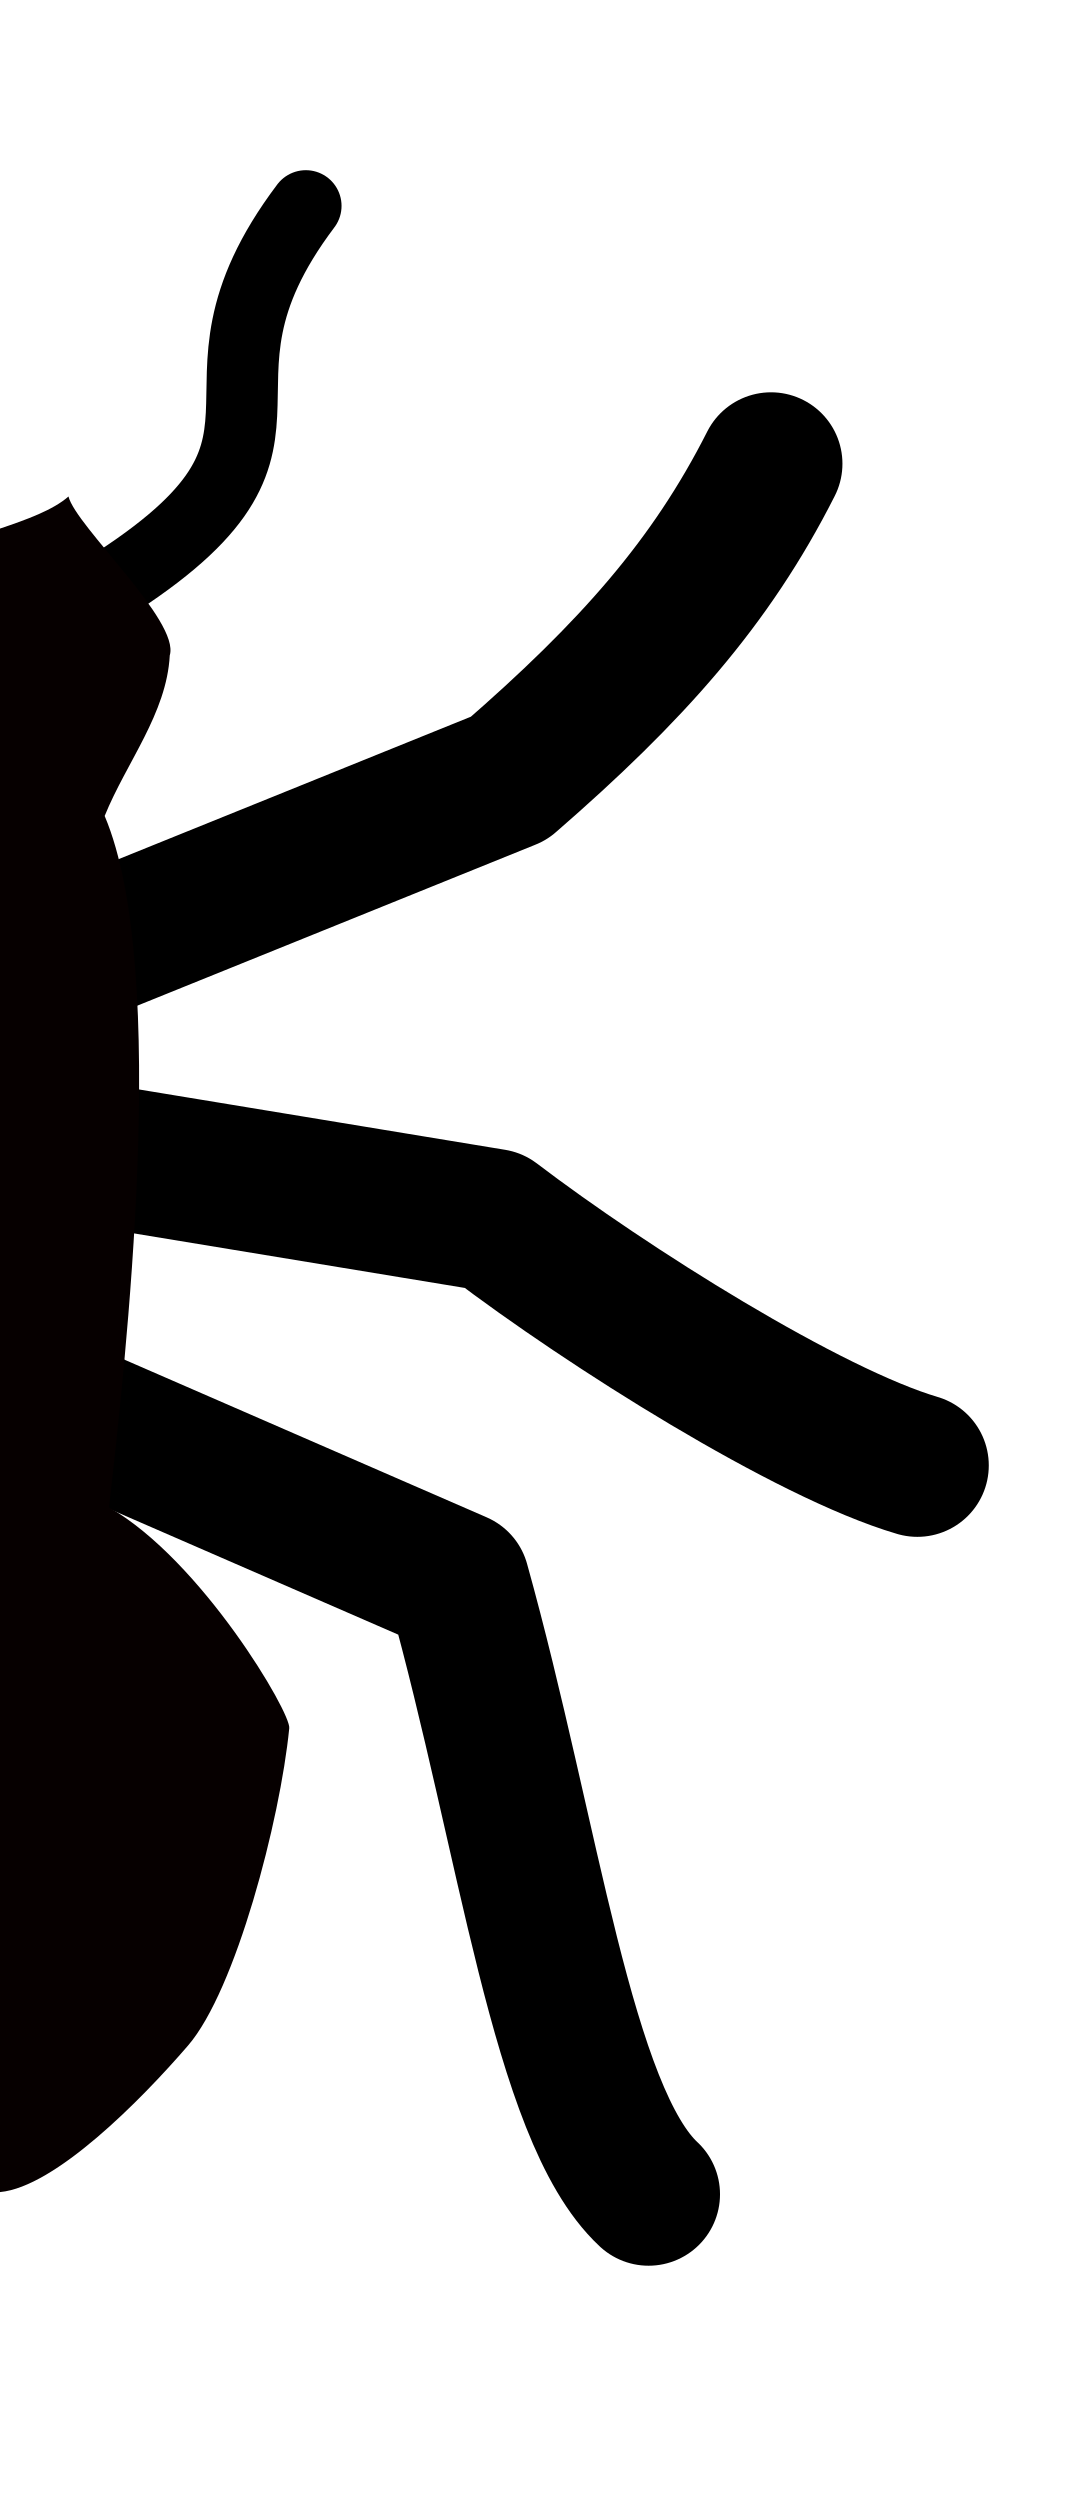
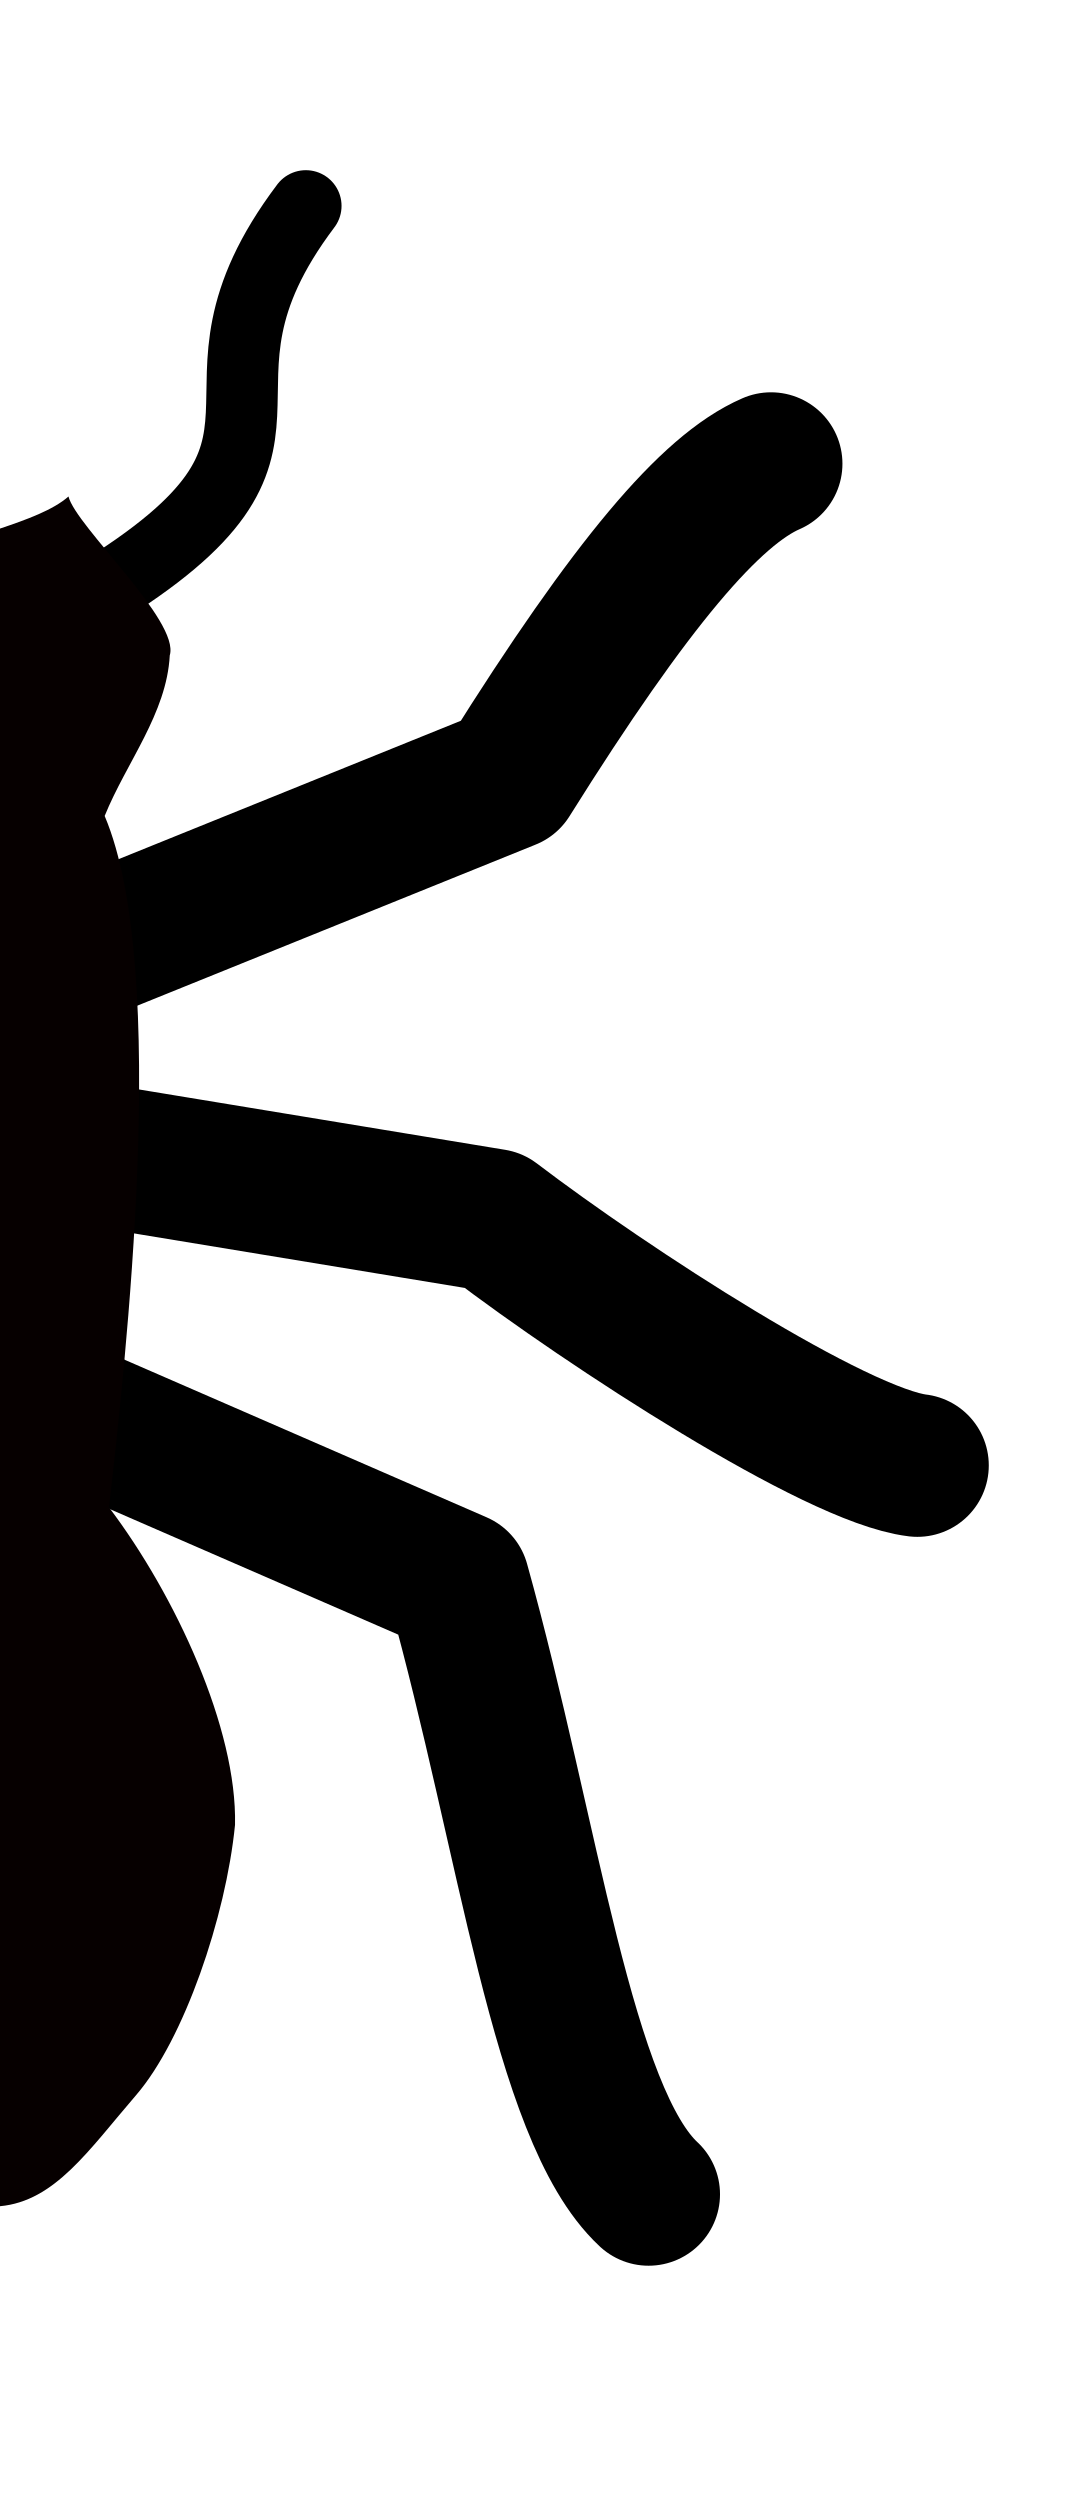
<svg xmlns="http://www.w3.org/2000/svg" width="300" height="700" viewBox="0 0 79.375 185.208" version="1.1" id="svg8">
  <defs id="defs2" />
  <g id="g5306" transform="translate(0,-32.41665)" style="display:inline">
    <g transform="matrix(0.906995,0,0,1.251187,81.39393,2.241112)" style="stroke-width:0.939" id="g4518" />
    <g transform="matrix(0.906995,0,0,1.251187,81.39393,2.241112)" id="g4522">
      <g id="g4520" />
    </g>
    <g transform="matrix(0.906995,0,0,1.251187,81.39393,2.241112)" style="display:inline;stroke-width:0.939" id="g4524" />
    <g transform="matrix(0.906995,0,0,1.251187,81.39393,2.241112)" id="g4528" style="display:inline">
      <g id="g4526" />
    </g>
    <g transform="matrix(-0.906995,0,0,1.251187,-78.7481,2.241112)" style="stroke-width:0.939" id="g4530" />
    <g transform="matrix(-0.906995,0,0,1.251187,-78.7481,2.241112)" id="g4534">
      <g id="g4532" />
    </g>
    <g transform="matrix(-0.906995,0,0,1.251187,-78.7481,2.241112)" style="display:inline;stroke-width:0.939" id="g4536" />
    <g transform="matrix(-0.906995,0,0,1.251187,-78.7481,2.241112)" id="g4540" style="display:inline">
      <g id="g4538" />
    </g>
    <g transform="matrix(0.906995,0,0,1.251187,81.39393,2.241112)" style="stroke-width:0.939" id="g4542" />
    <g transform="matrix(0.906995,0,0,1.251187,81.39393,2.241112)" id="g4546">
      <g id="g4544" />
    </g>
    <g transform="matrix(0.906995,0,0,1.251187,81.39393,2.241112)" style="display:inline;stroke-width:0.939" id="g4548" />
    <g transform="matrix(0.906995,0,0,1.251187,81.39393,2.241112)" id="g4552" style="display:inline">
      <g id="g4550" />
    </g>
    <g transform="matrix(-0.906995,0,0,1.251187,-78.7481,2.241112)" style="stroke-width:0.939" id="g4554" />
    <g transform="matrix(-0.906995,0,0,1.251187,-78.7481,2.241112)" id="g4558">
      <g id="g4556" />
    </g>
    <g transform="matrix(-0.906995,0,0,1.251187,-78.7481,2.241112)" style="display:inline;stroke-width:0.939" id="g4560" />
    <g transform="matrix(-0.906995,0,0,1.251187,-78.7481,2.241112)" id="g4564" style="display:inline">
      <g id="g4562" />
    </g>
    <g transform="matrix(-0.906995,0,0,1.251187,-78.7481,2.241112)" style="stroke-width:0.939" id="g4566" />
    <g transform="matrix(-0.906995,0,0,1.251187,-78.7481,2.241112)" id="g4570">
      <g id="g4568" />
    </g>
    <g transform="matrix(-0.906995,0,0,1.251187,-78.7481,2.241112)" style="display:inline;stroke-width:0.939" id="g4572" />
    <g transform="matrix(-0.906995,0,0,1.251187,-78.7481,2.241112)" id="g4576" style="display:inline">
      <g id="g4574" />
    </g>
    <g transform="matrix(0.906995,0,0,1.251187,81.39393,2.241112)" style="stroke-width:0.939" id="g4578" />
    <g transform="matrix(0.906995,0,0,1.251187,81.39393,2.241112)" id="g4582">
      <g id="g4580" />
    </g>
    <g transform="matrix(0.906995,0,0,1.251187,81.39393,2.241112)" style="display:inline;stroke-width:0.939" id="g4584" />
    <g transform="matrix(0.906995,0,0,1.251187,81.39393,2.241112)" id="g4588" style="display:inline">
      <g id="g4586" />
    </g>
    <g transform="matrix(-0.906995,0,0,1.251187,-78.7481,2.241112)" style="stroke-width:0.939" id="g4590" />
    <g transform="matrix(-0.906995,0,0,1.251187,-78.7481,2.241112)" id="g4594">
      <g id="g4592" />
    </g>
    <g transform="matrix(-0.906995,0,0,1.251187,-78.7481,2.241112)" style="display:inline;stroke-width:0.939" id="g4596" />
    <g transform="matrix(-0.906995,0,0,1.251187,-78.7481,2.241112)" id="g4600" style="display:inline">
      <g id="g4598" />
    </g>
    <g transform="matrix(0.906995,0,0,1.251187,81.39393,2.241112)" style="stroke-width:0.939" id="g4602" />
    <g transform="matrix(0.906995,0,0,1.251187,81.39393,2.241112)" id="g4606">
      <g id="g4604" />
    </g>
    <g transform="matrix(0.906995,0,0,1.251187,81.39393,2.241112)" style="display:inline;stroke-width:0.939" id="g4608" />
    <g transform="matrix(0.906995,0,0,1.251187,81.39393,2.241112)" id="g4612" style="display:inline">
      <g id="g4610" />
    </g>
    <g transform="matrix(-0.906995,0,0,1.251187,-78.7481,2.241112)" style="stroke-width:0.939" id="g4614" />
    <g transform="matrix(-0.906995,0,0,1.251187,-78.7481,2.241112)" id="g4618">
      <g id="g4616" />
    </g>
    <g transform="matrix(-0.906995,0,0,1.251187,-78.7481,2.241112)" style="display:inline;stroke-width:0.939" id="g4620" />
    <g transform="matrix(-0.906995,0,0,1.251187,-78.7481,2.241112)" id="g4624" style="display:inline">
      <g id="g4622" />
    </g>
    <g transform="matrix(0.906995,0,0,1.251187,81.39393,2.241112)" style="stroke-width:0.939" id="g4626" />
    <g transform="matrix(0.906995,0,0,1.251187,81.39393,2.241112)" id="g4630">
      <g id="g4628" />
    </g>
    <g transform="matrix(0.906995,0,0,1.251187,81.39393,2.241112)" style="display:inline;stroke-width:0.939" id="g4632" />
    <g transform="matrix(0.906995,0,0,1.251187,81.39393,2.241112)" id="g4636" style="display:inline">
      <g id="g4634" />
    </g>
    <g transform="matrix(-0.906995,0,0,1.251187,-78.7481,2.241112)" style="stroke-width:0.939" id="g4638" />
    <g transform="matrix(-0.906995,0,0,1.251187,-78.7481,2.241112)" id="g4642">
      <g id="g4640" />
    </g>
    <g transform="matrix(-0.906995,0,0,1.251187,-78.7481,2.241112)" style="display:inline;stroke-width:0.939" id="g4644" />
    <g transform="matrix(-0.906995,0,0,1.251187,-78.7481,2.241112)" id="g4648" style="display:inline">
      <g id="g4646" />
    </g>
    <g transform="matrix(0.906995,0,0,1.251187,81.39393,2.241112)" style="stroke-width:0.939" id="g4650" />
    <g transform="matrix(0.906995,0,0,1.251187,81.39393,2.241112)" id="g4654">
      <g id="g4652" />
    </g>
    <g transform="matrix(0.906995,0,0,1.251187,81.39393,2.241112)" style="display:inline;stroke-width:0.939" id="g4656" />
    <g transform="matrix(0.906995,0,0,1.251187,81.39393,2.241112)" id="g4660" style="display:inline">
      <g id="g4658" />
    </g>
    <g transform="matrix(0.906995,0,0,1.251187,81.39393,2.241112)" style="stroke-width:0.939" id="g4662" />
    <g transform="matrix(0.906995,0,0,1.251187,81.39393,2.241112)" id="g4666">
      <g id="g4664" />
    </g>
    <g transform="matrix(0.906995,0,0,1.251187,81.39393,2.241112)" style="display:inline;stroke-width:0.939" id="g4668" />
    <g transform="matrix(0.906995,0,0,1.251187,81.39393,2.241112)" id="g4672" style="display:inline">
      <g id="g4670" />
    </g>
    <g transform="matrix(-0.906995,0,0,1.251187,-78.7481,2.241112)" style="stroke-width:0.939" id="g4674" />
    <g transform="matrix(-0.906995,0,0,1.251187,-78.7481,2.241112)" id="g4678">
      <g id="g4676" />
    </g>
    <g transform="matrix(-0.906995,0,0,1.251187,-78.7481,2.241112)" style="display:inline;stroke-width:0.939" id="g4680" />
    <g transform="matrix(-0.906995,0,0,1.251187,-78.7481,2.241112)" id="g4684" style="display:inline">
      <g id="g4682" />
    </g>
    <g transform="matrix(0.906995,0,0,1.251187,81.39393,2.241112)" style="stroke-width:0.939" id="g4686" />
    <g transform="matrix(0.906995,0,0,1.251187,81.39393,2.241112)" id="g4690">
      <g id="g4688" />
    </g>
    <g transform="matrix(0.906995,0,0,1.251187,81.39393,2.241112)" style="display:inline;stroke-width:0.939" id="g4692" />
    <g transform="matrix(0.906995,0,0,1.251187,81.39393,2.241112)" id="g4696" style="display:inline">
      <g id="g4694" />
    </g>
    <g transform="matrix(-0.906995,0,0,1.251187,-78.7481,2.241112)" style="stroke-width:0.939" id="g4698" />
    <g transform="matrix(-0.906995,0,0,1.251187,-78.7481,2.241112)" id="g4702">
      <g id="g4700" />
    </g>
    <g transform="matrix(-0.906995,0,0,1.251187,-78.7481,2.241112)" style="display:inline;stroke-width:0.939" id="g4704" />
    <g transform="matrix(-0.906995,0,0,1.251187,-78.7481,2.241112)" id="g4708" style="display:inline">
      <g id="g4706" />
    </g>
    <g transform="matrix(-0.906995,0,0,1.251187,-78.7481,2.241112)" style="stroke-width:0.939" id="g4710" />
    <g transform="matrix(-0.906995,0,0,1.251187,-78.7481,2.241112)" id="g4714">
      <g id="g4712" />
    </g>
    <g transform="matrix(-0.906995,0,0,1.251187,-78.7481,2.241112)" style="display:inline;stroke-width:0.939" id="g4716" />
    <g transform="matrix(-0.906995,0,0,1.251187,-78.7481,2.241112)" id="g4720" style="display:inline">
      <g id="g4718" />
    </g>
    <g transform="matrix(0.906995,0,0,1.251187,81.39393,2.241112)" style="stroke-width:0.939" id="g4722" />
    <g transform="matrix(0.906995,0,0,1.251187,81.39393,2.241112)" id="g4726">
      <g id="g4724" />
    </g>
    <g transform="matrix(0.906995,0,0,1.251187,81.39393,2.241112)" style="display:inline;stroke-width:0.939" id="g4728" />
    <g transform="matrix(0.906995,0,0,1.251187,81.39393,2.241112)" id="g4732" style="display:inline">
      <g id="g4730" />
    </g>
    <g transform="matrix(-0.906995,0,0,1.251187,-78.7481,2.241112)" style="stroke-width:0.939" id="g4734" />
    <g transform="matrix(-0.906995,0,0,1.251187,-78.7481,2.241112)" id="g4738">
      <g id="g4736" />
    </g>
    <g transform="matrix(-0.906995,0,0,1.251187,-78.7481,2.241112)" style="display:inline;stroke-width:0.939" id="g4740" />
    <g transform="matrix(-0.906995,0,0,1.251187,-78.7481,2.241112)" id="g4744" style="display:inline">
      <g id="g4742" />
    </g>
    <g transform="matrix(0.906995,0,0,1.251187,81.39393,2.241112)" style="stroke-width:0.939" id="g4746" />
    <g transform="matrix(0.906995,0,0,1.251187,81.39393,2.241112)" id="g4750">
      <g id="g4748" />
    </g>
    <g transform="matrix(0.906995,0,0,1.251187,81.39393,2.241112)" style="display:inline;stroke-width:0.939" id="g4752" />
    <g transform="matrix(0.906995,0,0,1.251187,81.39393,2.241112)" id="g4756" style="display:inline">
      <g id="g4754" />
    </g>
    <g transform="matrix(0.906995,0,0,1.251187,81.39393,2.241112)" style="stroke-width:0.939" id="g4758" />
    <g transform="matrix(0.906995,0,0,1.251187,81.39393,2.241112)" id="g4762">
      <g id="g4760" />
    </g>
    <g transform="matrix(0.906995,0,0,1.251187,81.39393,2.241112)" style="display:inline;stroke-width:0.939" id="g4764" />
    <g transform="matrix(0.906995,0,0,1.251187,81.39393,2.241112)" id="g4768" style="display:inline">
      <g id="g4766" />
    </g>
    <g transform="matrix(-0.906995,0,0,1.251187,-78.7481,2.241112)" style="stroke-width:0.939" id="g4770" />
    <g transform="matrix(-0.906995,0,0,1.251187,-78.7481,2.241112)" id="g4774">
      <g id="g4772" />
    </g>
    <g transform="matrix(-0.906995,0,0,1.251187,-78.7481,2.241112)" style="display:inline;stroke-width:0.939" id="g4776" />
    <g transform="matrix(-0.906995,0,0,1.251187,-78.7481,2.241112)" id="g4780" style="display:inline">
      <g id="g4778" />
    </g>
    <g transform="matrix(0.906995,0,0,1.251187,81.39393,2.241112)" style="stroke-width:0.939" id="g4782" />
    <g transform="matrix(0.906995,0,0,1.251187,81.39393,2.241112)" id="g4786">
      <g id="g4784" />
    </g>
    <g transform="matrix(0.906995,0,0,1.251187,81.39393,2.241112)" style="display:inline;stroke-width:0.939" id="g4788" />
    <g transform="matrix(0.906995,0,0,1.251187,81.39393,2.241112)" id="g4792" style="display:inline">
      <g id="g4790" />
    </g>
    <g transform="matrix(-0.906995,0,0,1.251187,-78.7481,2.241112)" style="stroke-width:0.939" id="g4794" />
    <g transform="matrix(-0.906995,0,0,1.251187,-78.7481,2.241112)" id="g4798">
      <g id="g4796" />
    </g>
    <g transform="matrix(-0.906995,0,0,1.251187,-78.7481,2.241112)" style="display:inline;stroke-width:0.939" id="g4800" />
    <g transform="matrix(-0.906995,0,0,1.251187,-78.7481,2.241112)" id="g4804" style="display:inline">
      <g id="g4802" />
    </g>
    <g transform="matrix(0.906995,0,0,1.251187,81.39393,2.241112)" style="stroke-width:0.939" id="g4806" />
    <g transform="matrix(0.906995,0,0,1.251187,81.39393,2.241112)" id="g4810">
      <g id="g4808" />
    </g>
    <g transform="matrix(0.906995,0,0,1.251187,81.39393,2.241112)" style="display:inline;stroke-width:0.939" id="g4812" />
    <g transform="matrix(0.906995,0,0,1.251187,81.39393,2.241112)" id="g4816" style="display:inline">
      <g id="g4814" />
    </g>
    <g transform="matrix(-0.906995,0,0,1.251187,-78.7481,2.241112)" style="stroke-width:0.939" id="g4818" />
    <g transform="matrix(-0.906995,0,0,1.251187,-78.7481,2.241112)" id="g4822">
      <g id="g4820" />
    </g>
    <g transform="matrix(-0.906995,0,0,1.251187,-78.7481,2.241112)" style="display:inline;stroke-width:0.939" id="g4824" />
    <g transform="matrix(-0.906995,0,0,1.251187,-78.7481,2.241112)" id="g4828" style="display:inline">
      <g id="g4826" />
    </g>
    <g transform="matrix(0.906995,0,0,1.251187,81.39393,2.241112)" style="stroke-width:0.939" id="g4830" />
    <g transform="matrix(0.906995,0,0,1.251187,81.39393,2.241112)" id="g4834">
      <g id="g4832" />
    </g>
    <g transform="matrix(0.906995,0,0,1.251187,81.39393,2.241112)" style="display:inline;stroke-width:0.939" id="g4836" />
    <g transform="matrix(0.906995,0,0,1.251187,81.39393,2.241112)" id="g4840" style="display:inline">
      <g id="g4838" />
    </g>
    <g transform="matrix(-0.906995,0,0,1.251187,-78.7481,2.241112)" style="stroke-width:0.939" id="g4842" />
    <g transform="matrix(-0.906995,0,0,1.251187,-78.7481,2.241112)" id="g4846">
      <g id="g4844" />
    </g>
    <g transform="matrix(-0.906995,0,0,1.251187,-78.7481,2.241112)" style="display:inline;stroke-width:0.939" id="g4848" />
    <g transform="matrix(-0.906995,0,0,1.251187,-78.7481,2.241112)" id="g4852" style="display:inline">
      <g id="g4850" />
    </g>
    <g transform="matrix(-0.906995,0,0,1.251187,-78.7481,2.241112)" style="stroke-width:0.939" id="g4854" />
    <g transform="matrix(-0.906995,0,0,1.251187,-78.7481,2.241112)" id="g4858">
      <g id="g4856" />
    </g>
    <g transform="matrix(-0.906995,0,0,1.251187,-78.7481,2.241112)" style="display:inline;stroke-width:0.939" id="g4860" />
    <g transform="matrix(-0.906995,0,0,1.251187,-78.7481,2.241112)" id="g4864" style="display:inline">
      <g id="g4862" />
    </g>
    <g transform="matrix(0.906995,0,0,1.251187,81.39393,2.241112)" style="stroke-width:0.939" id="g4866" />
    <g transform="matrix(0.906995,0,0,1.251187,81.39393,2.241112)" id="g4870">
      <g id="g4868" />
    </g>
    <g transform="matrix(0.906995,0,0,1.251187,81.39393,2.241112)" style="display:inline;stroke-width:0.939" id="g4872" />
    <g transform="matrix(0.906995,0,0,1.251187,81.39393,2.241112)" id="g4876" style="display:inline">
      <g id="g4874" />
    </g>
    <g transform="matrix(-0.906995,0,0,1.251187,-78.7481,2.241112)" style="stroke-width:0.939" id="g4878" />
    <g transform="matrix(-0.906995,0,0,1.251187,-78.7481,2.241112)" id="g4882">
      <g id="g4880" />
    </g>
    <g transform="matrix(-0.906995,0,0,1.251187,-78.7481,2.241112)" style="display:inline;stroke-width:0.939" id="g4884" />
    <g transform="matrix(-0.906995,0,0,1.251187,-78.7481,2.241112)" id="g4888" style="display:inline">
      <g id="g4886" />
    </g>
    <g transform="matrix(0.906995,0,0,1.251187,81.39393,2.241112)" style="stroke-width:0.939" id="g4890" />
    <g transform="matrix(0.906995,0,0,1.251187,81.39393,2.241112)" id="g4894">
      <g id="g4892" />
    </g>
    <g transform="matrix(0.906995,0,0,1.251187,81.39393,2.241112)" style="display:inline;stroke-width:0.939" id="g4896" />
    <g transform="matrix(0.906995,0,0,1.251187,81.39393,2.241112)" id="g4900" style="display:inline">
      <g id="g4898" />
    </g>
    <path style="fill:none;stroke:#000000;stroke-width:10.583;stroke-linecap:round;stroke-linejoin:round;stroke-miterlimit:4;stroke-dasharray:none;stroke-opacity:1" d="m 6.615,137.782 27.331,11.897 c 5.266,18.883 7.697,39.342 14.103,45.298" id="path4902" />
-     <path style="fill:none;stroke:#000000;stroke-width:10.583;stroke-linecap:round;stroke-linejoin:round;stroke-miterlimit:4;stroke-dasharray:none;stroke-opacity:1" d="m 7.313,117.998 29.26,4.823 c 8.448,6.433 23.309,15.784 31.388,18.159" id="path4904" />
-     <path style="fill:none;stroke:#000000;stroke-width:10.583;stroke-linecap:round;stroke-linejoin:round;stroke-miterlimit:4;stroke-dasharray:none;stroke-opacity:1" d="M 7.754,102.19 37.703,90.08 C 46.814,82.163 52.67,75.574 57.119,66.771" id="path4906" />
+     <path style="fill:none;stroke:#000000;stroke-width:10.583;stroke-linecap:round;stroke-linejoin:round;stroke-miterlimit:4;stroke-dasharray:none;stroke-opacity:1" d="m 7.313,117.998 29.26,4.823 c 8.492,6.468 25.372,17.434 31.388,18.159" id="path4904" />
+     <path style="fill:none;stroke:#000000;stroke-width:10.583;stroke-linecap:round;stroke-linejoin:round;stroke-miterlimit:4;stroke-dasharray:none;stroke-opacity:1" d="M 7.754,102.19 37.703,90.08 C 46.814,75.533 52.67,68.702 57.119,66.771" id="path4906" />
    <path style="fill:none;stroke:#000000;stroke-width:5.292;stroke-linecap:round;stroke-linejoin:miter;stroke-miterlimit:4;stroke-dasharray:none;stroke-opacity:1" d="M 7.048,76.525 C 25.886,65.012 11.92,61.917 22.657,47.67" id="path4908" />
-     <path style="fill:#060000;fill-opacity:1;fill-rule:nonzero;stroke:none;stroke-width:0.265;stroke-linecap:butt;stroke-linejoin:miter;stroke-miterlimit:4;stroke-dasharray:none;stroke-opacity:1" d="m 0,71.575 c 1.962,-0.659 3.952,-1.382 5.073,-2.378 0.55,2.206 8.271,9.221 7.504,11.771 -0.229,4.31 -3.215,7.931 -4.823,11.897 4.853,11.467 1.511,40.711 0.322,51.224 6.85,3.911 13.515,15.262 13.352,16.365 -0.679,6.841 -3.967,19.404 -7.494,23.499 C 10.406,188.048 4.067,194.441 6.0476191e-8,194.813 Z" id="path4910" />
+     <path style="fill:#060000;fill-opacity:1;fill-rule:nonzero;stroke:none;stroke-width:0.265;stroke-linecap:butt;stroke-linejoin:miter;stroke-miterlimit:4;stroke-dasharray:none;stroke-opacity:1" d="m 0,71.575 c 1.962,-0.659 3.952,-1.382 5.073,-2.378 0.55,2.206 8.271,9.221 7.504,11.771 -0.229,4.31 -3.215,7.931 -4.823,11.897 4.853,11.467 1.511,40.711 0.322,51.224 4.93,6.524 9.499,16.398 9.335,23.524 -0.679,6.841 -3.792,15.911 -7.319,20.006 C 6.564,191.714 4.067,195.489 0,195.86 Z" id="path4910" />
    <g transform="matrix(-0.906995,0,0,1.251187,-81.39393,2.241112)" style="stroke-width:0.939" id="g4912" />
    <g transform="matrix(-0.906995,0,0,1.251187,-81.39393,2.241112)" id="g4916">
      <g id="g4914" />
    </g>
    <g transform="matrix(-0.906995,0,0,1.251187,-81.39393,2.241112)" style="display:inline;stroke-width:0.939" id="g4918" />
    <g transform="matrix(-0.906995,0,0,1.251187,-81.39393,2.241112)" id="g4922" style="display:inline">
      <g id="g4920" />
    </g>
    <g transform="matrix(0.906995,0,0,1.251187,78.7481,2.241112)" style="stroke-width:0.939" id="g4924" />
    <g transform="matrix(0.906995,0,0,1.251187,78.7481,2.241112)" id="g4928">
      <g id="g4926" />
    </g>
    <g transform="matrix(0.906995,0,0,1.251187,78.7481,2.241112)" style="display:inline;stroke-width:0.939" id="g4930" />
    <g transform="matrix(0.906995,0,0,1.251187,78.7481,2.241112)" id="g4934" style="display:inline">
      <g id="g4932" />
    </g>
    <g transform="matrix(-0.906995,0,0,1.251187,-81.39393,2.241112)" style="stroke-width:0.939" id="g4936" />
    <g transform="matrix(-0.906995,0,0,1.251187,-81.39393,2.241112)" id="g4940">
      <g id="g4938" />
    </g>
    <g transform="matrix(-0.906995,0,0,1.251187,-81.39393,2.241112)" style="display:inline;stroke-width:0.939" id="g4942" />
    <g transform="matrix(-0.906995,0,0,1.251187,-81.39393,2.241112)" id="g4946" style="display:inline">
      <g id="g4944" />
    </g>
    <g transform="matrix(0.906995,0,0,1.251187,78.7481,2.241112)" style="stroke-width:0.939" id="g4948" />
    <g transform="matrix(0.906995,0,0,1.251187,78.7481,2.241112)" id="g4952">
      <g id="g4950" />
    </g>
    <g transform="matrix(0.906995,0,0,1.251187,78.7481,2.241112)" style="display:inline;stroke-width:0.939" id="g4954" />
    <g transform="matrix(0.906995,0,0,1.251187,78.7481,2.241112)" id="g4958" style="display:inline">
      <g id="g4956" />
    </g>
    <g transform="matrix(0.906995,0,0,1.251187,78.7481,2.241112)" style="stroke-width:0.939" id="g4960" />
    <g transform="matrix(0.906995,0,0,1.251187,78.7481,2.241112)" id="g4964">
      <g id="g4962" />
    </g>
    <g transform="matrix(0.906995,0,0,1.251187,78.7481,2.241112)" style="display:inline;stroke-width:0.939" id="g4966" />
    <g transform="matrix(0.906995,0,0,1.251187,78.7481,2.241112)" id="g4970" style="display:inline">
      <g id="g4968" />
    </g>
    <g transform="matrix(-0.906995,0,0,1.251187,-81.39393,2.241112)" style="stroke-width:0.939" id="g4972" />
    <g transform="matrix(-0.906995,0,0,1.251187,-81.39393,2.241112)" id="g4976">
      <g id="g4974" />
    </g>
    <g transform="matrix(-0.906995,0,0,1.251187,-81.39393,2.241112)" style="display:inline;stroke-width:0.939" id="g4978" />
    <g transform="matrix(-0.906995,0,0,1.251187,-81.39393,2.241112)" id="g4982" style="display:inline">
      <g id="g4980" />
    </g>
    <g transform="matrix(0.906995,0,0,1.251187,78.7481,2.241112)" style="stroke-width:0.939" id="g4984" />
    <g transform="matrix(0.906995,0,0,1.251187,78.7481,2.241112)" id="g4988">
      <g id="g4986" />
    </g>
    <g transform="matrix(0.906995,0,0,1.251187,78.7481,2.241112)" style="display:inline;stroke-width:0.939" id="g4990" />
    <g transform="matrix(0.906995,0,0,1.251187,78.7481,2.241112)" id="g4994" style="display:inline">
      <g id="g4992" />
    </g>
    <g transform="matrix(-0.906995,0,0,1.251187,-81.39393,2.241112)" style="stroke-width:0.939" id="g4996" />
    <g transform="matrix(-0.906995,0,0,1.251187,-81.39393,2.241112)" id="g5000">
      <g id="g4998" />
    </g>
    <g transform="matrix(-0.906995,0,0,1.251187,-81.39393,2.241112)" style="display:inline;stroke-width:0.939" id="g5002" />
    <g transform="matrix(-0.906995,0,0,1.251187,-81.39393,2.241112)" id="g5006" style="display:inline">
      <g id="g5004" />
    </g>
    <g transform="matrix(0.906995,0,0,1.251187,78.7481,2.241112)" style="stroke-width:0.939" id="g5008" />
    <g transform="matrix(0.906995,0,0,1.251187,78.7481,2.241112)" id="g5012">
      <g id="g5010" />
    </g>
    <g transform="matrix(0.906995,0,0,1.251187,78.7481,2.241112)" style="display:inline;stroke-width:0.939" id="g5014" />
    <g transform="matrix(0.906995,0,0,1.251187,78.7481,2.241112)" id="g5018" style="display:inline">
      <g id="g5016" />
    </g>
    <g transform="matrix(-0.906995,0,0,1.251187,-81.39393,2.241112)" style="stroke-width:0.939" id="g5020" />
    <g transform="matrix(-0.906995,0,0,1.251187,-81.39393,2.241112)" id="g5024">
      <g id="g5022" />
    </g>
    <g transform="matrix(-0.906995,0,0,1.251187,-81.39393,2.241112)" style="display:inline;stroke-width:0.939" id="g5026" />
    <g transform="matrix(-0.906995,0,0,1.251187,-81.39393,2.241112)" id="g5030" style="display:inline">
      <g id="g5028" />
    </g>
    <g transform="matrix(0.906995,0,0,1.251187,78.7481,2.241112)" style="stroke-width:0.939" id="g5032" />
    <g transform="matrix(0.906995,0,0,1.251187,78.7481,2.241112)" id="g5036">
      <g id="g5034" />
    </g>
    <g transform="matrix(0.906995,0,0,1.251187,78.7481,2.241112)" style="display:inline;stroke-width:0.939" id="g5038" />
    <g transform="matrix(0.906995,0,0,1.251187,78.7481,2.241112)" id="g5042" style="display:inline">
      <g id="g5040" />
    </g>
    <g transform="matrix(-0.906995,0,0,1.251187,-81.39393,2.241112)" style="stroke-width:0.939" id="g5044" />
    <g transform="matrix(-0.906995,0,0,1.251187,-81.39393,2.241112)" id="g5048">
      <g id="g5046" />
    </g>
    <g transform="matrix(-0.906995,0,0,1.251187,-81.39393,2.241112)" style="display:inline;stroke-width:0.939" id="g5050" />
    <g transform="matrix(-0.906995,0,0,1.251187,-81.39393,2.241112)" id="g5054" style="display:inline">
      <g id="g5052" />
    </g>
    <g transform="matrix(-0.906995,0,0,1.251187,-81.39393,2.241112)" style="stroke-width:0.939" id="g5056" />
    <g transform="matrix(-0.906995,0,0,1.251187,-81.39393,2.241112)" id="g5060">
      <g id="g5058" />
    </g>
    <g transform="matrix(-0.906995,0,0,1.251187,-81.39393,2.241112)" style="display:inline;stroke-width:0.939" id="g5062" />
    <g transform="matrix(-0.906995,0,0,1.251187,-81.39393,2.241112)" id="g5066" style="display:inline">
      <g id="g5064" />
    </g>
    <g transform="matrix(0.906995,0,0,1.251187,78.7481,2.241112)" style="stroke-width:0.939" id="g5068" />
    <g transform="matrix(0.906995,0,0,1.251187,78.7481,2.241112)" id="g5072">
      <g id="g5070" />
    </g>
    <g transform="matrix(0.906995,0,0,1.251187,78.7481,2.241112)" style="display:inline;stroke-width:0.939" id="g5074" />
    <g transform="matrix(0.906995,0,0,1.251187,78.7481,2.241112)" id="g5078" style="display:inline">
      <g id="g5076" />
    </g>
    <g transform="matrix(-0.906995,0,0,1.251187,-81.39393,2.241112)" style="stroke-width:0.939" id="g5080" />
    <g transform="matrix(-0.906995,0,0,1.251187,-81.39393,2.241112)" id="g5084">
      <g id="g5082" />
    </g>
    <g transform="matrix(-0.906995,0,0,1.251187,-81.39393,2.241112)" style="display:inline;stroke-width:0.939" id="g5086" />
    <g transform="matrix(-0.906995,0,0,1.251187,-81.39393,2.241112)" id="g5090" style="display:inline">
      <g id="g5088" />
    </g>
    <g transform="matrix(0.906995,0,0,1.251187,78.7481,2.241112)" style="stroke-width:0.939" id="g5092" />
    <g transform="matrix(0.906995,0,0,1.251187,78.7481,2.241112)" id="g5096">
      <g id="g5094" />
    </g>
    <g transform="matrix(0.906995,0,0,1.251187,78.7481,2.241112)" style="display:inline;stroke-width:0.939" id="g5098" />
    <g transform="matrix(0.906995,0,0,1.251187,78.7481,2.241112)" id="g5102" style="display:inline">
      <g id="g5100" />
    </g>
    <g transform="matrix(0.906995,0,0,1.251187,78.7481,2.241112)" style="stroke-width:0.939" id="g5104" />
    <g transform="matrix(0.906995,0,0,1.251187,78.7481,2.241112)" id="g5108">
      <g id="g5106" />
    </g>
    <g transform="matrix(0.906995,0,0,1.251187,78.7481,2.241112)" style="display:inline;stroke-width:0.939" id="g5110" />
    <g transform="matrix(0.906995,0,0,1.251187,78.7481,2.241112)" id="g5114" style="display:inline">
      <g id="g5112" />
    </g>
    <g transform="matrix(-0.906995,0,0,1.251187,-81.39393,2.241112)" style="stroke-width:0.939" id="g5116" />
    <g transform="matrix(-0.906995,0,0,1.251187,-81.39393,2.241112)" id="g5120">
      <g id="g5118" />
    </g>
    <g transform="matrix(-0.906995,0,0,1.251187,-81.39393,2.241112)" style="display:inline;stroke-width:0.939" id="g5122" />
    <g transform="matrix(-0.906995,0,0,1.251187,-81.39393,2.241112)" id="g5126" style="display:inline">
      <g id="g5124" />
    </g>
    <g transform="matrix(0.906995,0,0,1.251187,78.7481,2.241112)" style="stroke-width:0.939" id="g5128" />
    <g transform="matrix(0.906995,0,0,1.251187,78.7481,2.241112)" id="g5132">
      <g id="g5130" />
    </g>
    <g transform="matrix(0.906995,0,0,1.251187,78.7481,2.241112)" style="display:inline;stroke-width:0.939" id="g5134" />
    <g transform="matrix(0.906995,0,0,1.251187,78.7481,2.241112)" id="g5138" style="display:inline">
      <g id="g5136" />
    </g>
    <g transform="matrix(-0.906995,0,0,1.251187,-81.39393,2.241112)" style="stroke-width:0.939" id="g5140" />
    <g transform="matrix(-0.906995,0,0,1.251187,-81.39393,2.241112)" id="g5144">
      <g id="g5142" />
    </g>
    <g transform="matrix(-0.906995,0,0,1.251187,-81.39393,2.241112)" style="display:inline;stroke-width:0.939" id="g5146" />
    <g transform="matrix(-0.906995,0,0,1.251187,-81.39393,2.241112)" id="g5150" style="display:inline">
      <g id="g5148" />
    </g>
    <g transform="matrix(-0.906995,0,0,1.251187,-81.39393,2.241112)" style="stroke-width:0.939" id="g5152" />
    <g transform="matrix(-0.906995,0,0,1.251187,-81.39393,2.241112)" id="g5156">
      <g id="g5154" />
    </g>
    <g transform="matrix(-0.906995,0,0,1.251187,-81.39393,2.241112)" style="display:inline;stroke-width:0.939" id="g5158" />
    <g transform="matrix(-0.906995,0,0,1.251187,-81.39393,2.241112)" id="g5162" style="display:inline">
      <g id="g5160" />
    </g>
    <g transform="matrix(0.906995,0,0,1.251187,78.7481,2.241112)" style="stroke-width:0.939" id="g5164" />
    <g transform="matrix(0.906995,0,0,1.251187,78.7481,2.241112)" id="g5168">
      <g id="g5166" />
    </g>
    <g transform="matrix(0.906995,0,0,1.251187,78.7481,2.241112)" style="display:inline;stroke-width:0.939" id="g5170" />
    <g transform="matrix(0.906995,0,0,1.251187,78.7481,2.241112)" id="g5174" style="display:inline">
      <g id="g5172" />
    </g>
    <g transform="matrix(-0.906995,0,0,1.251187,-81.39393,2.241112)" style="stroke-width:0.939" id="g5176" />
    <g transform="matrix(-0.906995,0,0,1.251187,-81.39393,2.241112)" id="g5180">
      <g id="g5178" />
    </g>
    <g transform="matrix(-0.906995,0,0,1.251187,-81.39393,2.241112)" style="display:inline;stroke-width:0.939" id="g5182" />
    <g transform="matrix(-0.906995,0,0,1.251187,-81.39393,2.241112)" id="g5186" style="display:inline">
      <g id="g5184" />
    </g>
    <g transform="matrix(0.906995,0,0,1.251187,78.7481,2.241112)" style="stroke-width:0.939" id="g5188" />
    <g transform="matrix(0.906995,0,0,1.251187,78.7481,2.241112)" id="g5192">
      <g id="g5190" />
    </g>
    <g transform="matrix(0.906995,0,0,1.251187,78.7481,2.241112)" style="display:inline;stroke-width:0.939" id="g5194" />
    <g transform="matrix(0.906995,0,0,1.251187,78.7481,2.241112)" id="g5198" style="display:inline">
      <g id="g5196" />
    </g>
    <g transform="matrix(-0.906995,0,0,1.251187,-81.39393,2.241112)" style="stroke-width:0.939" id="g5200" />
    <g transform="matrix(-0.906995,0,0,1.251187,-81.39393,2.241112)" id="g5204">
      <g id="g5202" />
    </g>
    <g transform="matrix(-0.906995,0,0,1.251187,-81.39393,2.241112)" style="display:inline;stroke-width:0.939" id="g5206" />
    <g transform="matrix(-0.906995,0,0,1.251187,-81.39393,2.241112)" id="g5210" style="display:inline">
      <g id="g5208" />
    </g>
    <g transform="matrix(0.906995,0,0,1.251187,78.7481,2.241112)" style="stroke-width:0.939" id="g5212" />
    <g transform="matrix(0.906995,0,0,1.251187,78.7481,2.241112)" id="g5216">
      <g id="g5214" />
    </g>
    <g transform="matrix(0.906995,0,0,1.251187,78.7481,2.241112)" style="display:inline;stroke-width:0.939" id="g5218" />
    <g transform="matrix(0.906995,0,0,1.251187,78.7481,2.241112)" id="g5222" style="display:inline">
      <g id="g5220" />
    </g>
    <g transform="matrix(-0.906995,0,0,1.251187,-81.39393,2.241112)" style="stroke-width:0.939" id="g5224" />
    <g transform="matrix(-0.906995,0,0,1.251187,-81.39393,2.241112)" id="g5228">
      <g id="g5226" />
    </g>
    <g transform="matrix(-0.906995,0,0,1.251187,-81.39393,2.241112)" style="display:inline;stroke-width:0.939" id="g5230" />
    <g transform="matrix(-0.906995,0,0,1.251187,-81.39393,2.241112)" id="g5234" style="display:inline">
      <g id="g5232" />
    </g>
    <g transform="matrix(0.906995,0,0,1.251187,78.7481,2.241112)" style="stroke-width:0.939" id="g5236" />
    <g transform="matrix(0.906995,0,0,1.251187,78.7481,2.241112)" id="g5240">
      <g id="g5238" />
    </g>
    <g transform="matrix(0.906995,0,0,1.251187,78.7481,2.241112)" style="display:inline;stroke-width:0.939" id="g5242" />
    <g transform="matrix(0.906995,0,0,1.251187,78.7481,2.241112)" id="g5246" style="display:inline">
      <g id="g5244" />
    </g>
    <g transform="matrix(0.906995,0,0,1.251187,78.7481,2.241112)" style="stroke-width:0.939" id="g5248" />
    <g transform="matrix(0.906995,0,0,1.251187,78.7481,2.241112)" id="g5252">
      <g id="g5250" />
    </g>
    <g transform="matrix(0.906995,0,0,1.251187,78.7481,2.241112)" style="display:inline;stroke-width:0.939" id="g5254" />
    <g transform="matrix(0.906995,0,0,1.251187,78.7481,2.241112)" id="g5258" style="display:inline">
      <g id="g5256" />
    </g>
    <g transform="matrix(-0.906995,0,0,1.251187,-81.39393,2.241112)" style="stroke-width:0.939" id="g5260" />
    <g transform="matrix(-0.906995,0,0,1.251187,-81.39393,2.241112)" id="g5264">
      <g id="g5262" />
    </g>
    <g transform="matrix(-0.906995,0,0,1.251187,-81.39393,2.241112)" style="display:inline;stroke-width:0.939" id="g5266" />
    <g transform="matrix(-0.906995,0,0,1.251187,-81.39393,2.241112)" id="g5270" style="display:inline">
      <g id="g5268" />
    </g>
    <g transform="matrix(0.906995,0,0,1.251187,78.7481,2.241112)" style="stroke-width:0.939" id="g5272" />
    <g transform="matrix(0.906995,0,0,1.251187,78.7481,2.241112)" id="g5276">
      <g id="g5274" />
    </g>
    <g transform="matrix(0.906995,0,0,1.251187,78.7481,2.241112)" style="display:inline;stroke-width:0.939" id="g5278" />
    <g transform="matrix(0.906995,0,0,1.251187,78.7481,2.241112)" id="g5282" style="display:inline">
      <g id="g5280" />
    </g>
    <g transform="matrix(-0.906995,0,0,1.251187,-81.39393,2.241112)" style="stroke-width:0.939" id="g5284" />
    <g transform="matrix(-0.906995,0,0,1.251187,-81.39393,2.241112)" id="g5288">
      <g id="g5286" />
    </g>
    <g transform="matrix(-0.906995,0,0,1.251187,-81.39393,2.241112)" style="display:inline;stroke-width:0.939" id="g5290" />
    <g transform="matrix(-0.906995,0,0,1.251187,-81.39393,2.241112)" id="g5294" style="display:inline">
      <g id="g5292" />
    </g>
-     <path style="fill:none;stroke:#000000;stroke-width:10.583;stroke-linecap:round;stroke-linejoin:round;stroke-miterlimit:4;stroke-dasharray:none;stroke-opacity:1" d="m -6.615,137.782 -27.331,11.897 c -5.266,18.883 -7.697,39.342 -14.103,45.298" id="path5296" />
-     <path style="fill:none;stroke:#000000;stroke-width:10.583;stroke-linecap:round;stroke-linejoin:round;stroke-miterlimit:4;stroke-dasharray:none;stroke-opacity:1" d="m -6.615,118.172 -29.26,4.823 c -8.448,6.433 -23.309,15.784 -31.388,18.159" id="path5298" />
-     <path style="fill:none;stroke:#000000;stroke-width:10.583;stroke-linecap:round;stroke-linejoin:round;stroke-miterlimit:4;stroke-dasharray:none;stroke-opacity:1" d="M -7.754,102.19 -37.703,90.08 C -46.814,82.163 -52.67,75.574 -57.119,66.771" id="path5300" />
    <path style="fill:none;stroke:#000000;stroke-width:5.292;stroke-linecap:round;stroke-linejoin:miter;stroke-miterlimit:4;stroke-dasharray:none;stroke-opacity:1" d="M -7.048,76.525 C -25.886,65.012 -11.92,61.917 -22.657,47.67" id="path5302" />
-     <path style="fill:#060000;fill-opacity:1;fill-rule:nonzero;stroke:none;stroke-width:0.265;stroke-linecap:butt;stroke-linejoin:miter;stroke-miterlimit:4;stroke-dasharray:none;stroke-opacity:1" d="m 0,71.575 c -1.962,-0.659 -3.952,-1.382 -5.073,-2.378 -0.55,2.206 -8.271,9.221 -7.504,11.771 0.229,4.31 3.215,7.931 4.823,11.897 -4.853,11.467 -1.511,40.711 -0.322,51.224 -6.85,3.911 -13.515,15.262 -13.352,16.365 0.679,6.841 3.967,19.404 7.494,23.499 3.527,4.095 9.865,10.489 13.933,10.86 z" id="path5304" />
+     <path style="fill:none;stroke:#000000;stroke-width:10.583;stroke-linecap:round;stroke-linejoin:round;stroke-miterlimit:4;stroke-dasharray:none;stroke-opacity:1" d="m -6.615,137.782 -27.331,11.897 c -5.266,18.883 -7.697,39.342 -14.103,45.298" id="path3296" />
+     <path style="fill:none;stroke:#000000;stroke-width:10.583;stroke-linecap:round;stroke-linejoin:round;stroke-miterlimit:4;stroke-dasharray:none;stroke-opacity:1" d="m -7.313,117.998 -29.26,4.823 c -8.492,6.468 -25.372,17.434 -31.388,18.159" id="path3298" />
+     <path style="fill:none;stroke:#000000;stroke-width:10.583;stroke-linecap:round;stroke-linejoin:round;stroke-miterlimit:4;stroke-dasharray:none;stroke-opacity:1" d="M -7.754,102.19 -37.703,90.08 C -46.814,75.533 -52.67,68.702 -57.119,66.771" id="path3300" />
+     <path style="fill:#060000;fill-opacity:1;fill-rule:nonzero;stroke:none;stroke-width:0.265;stroke-linecap:butt;stroke-linejoin:miter;stroke-miterlimit:4;stroke-dasharray:none;stroke-opacity:1" d="m 0,71.575 c -1.962,-0.659 -3.952,-1.382 -5.073,-2.378 -0.55,2.206 -8.271,9.221 -7.504,11.771 0.229,4.31 3.215,7.931 4.823,11.897 -4.853,11.467 -1.511,40.711 -0.322,51.224 -4.93,6.524 -9.499,16.398 -9.335,23.524 0.679,6.841 3.792,15.911 7.319,20.006 3.527,4.095 6.024,7.869 10.091,8.241 z" id="path3302" />
  </g>
</svg>
